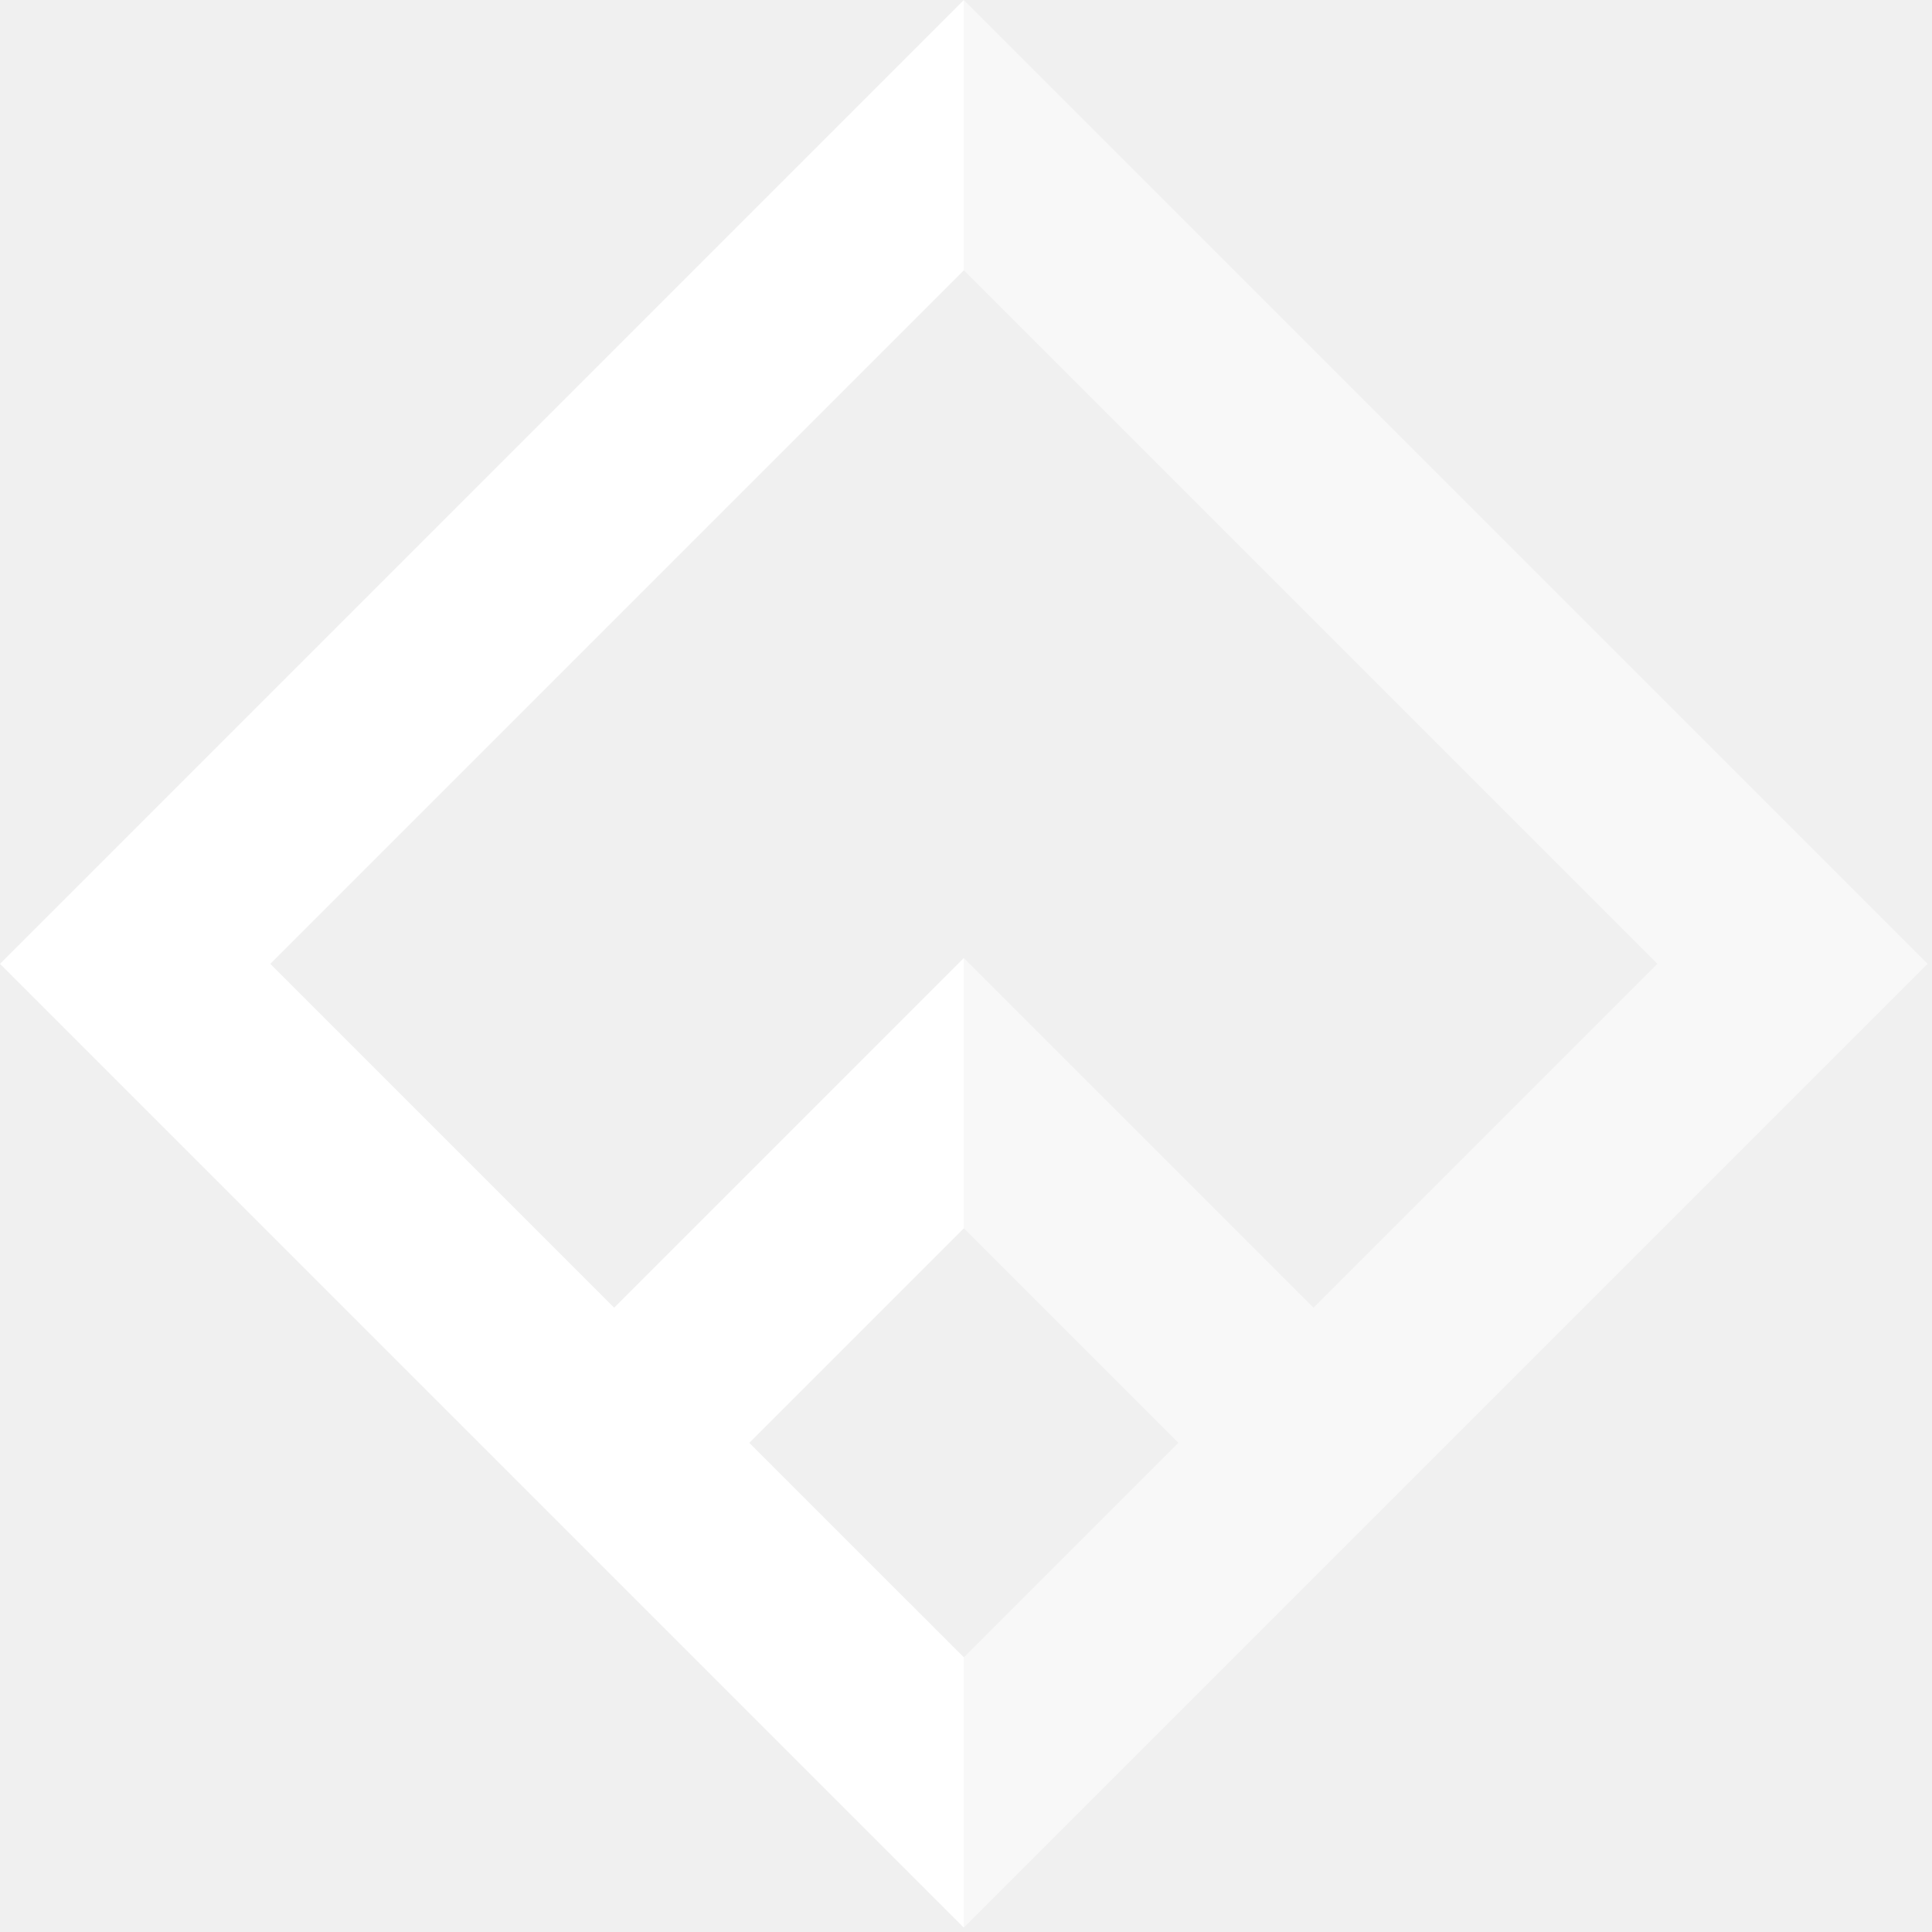
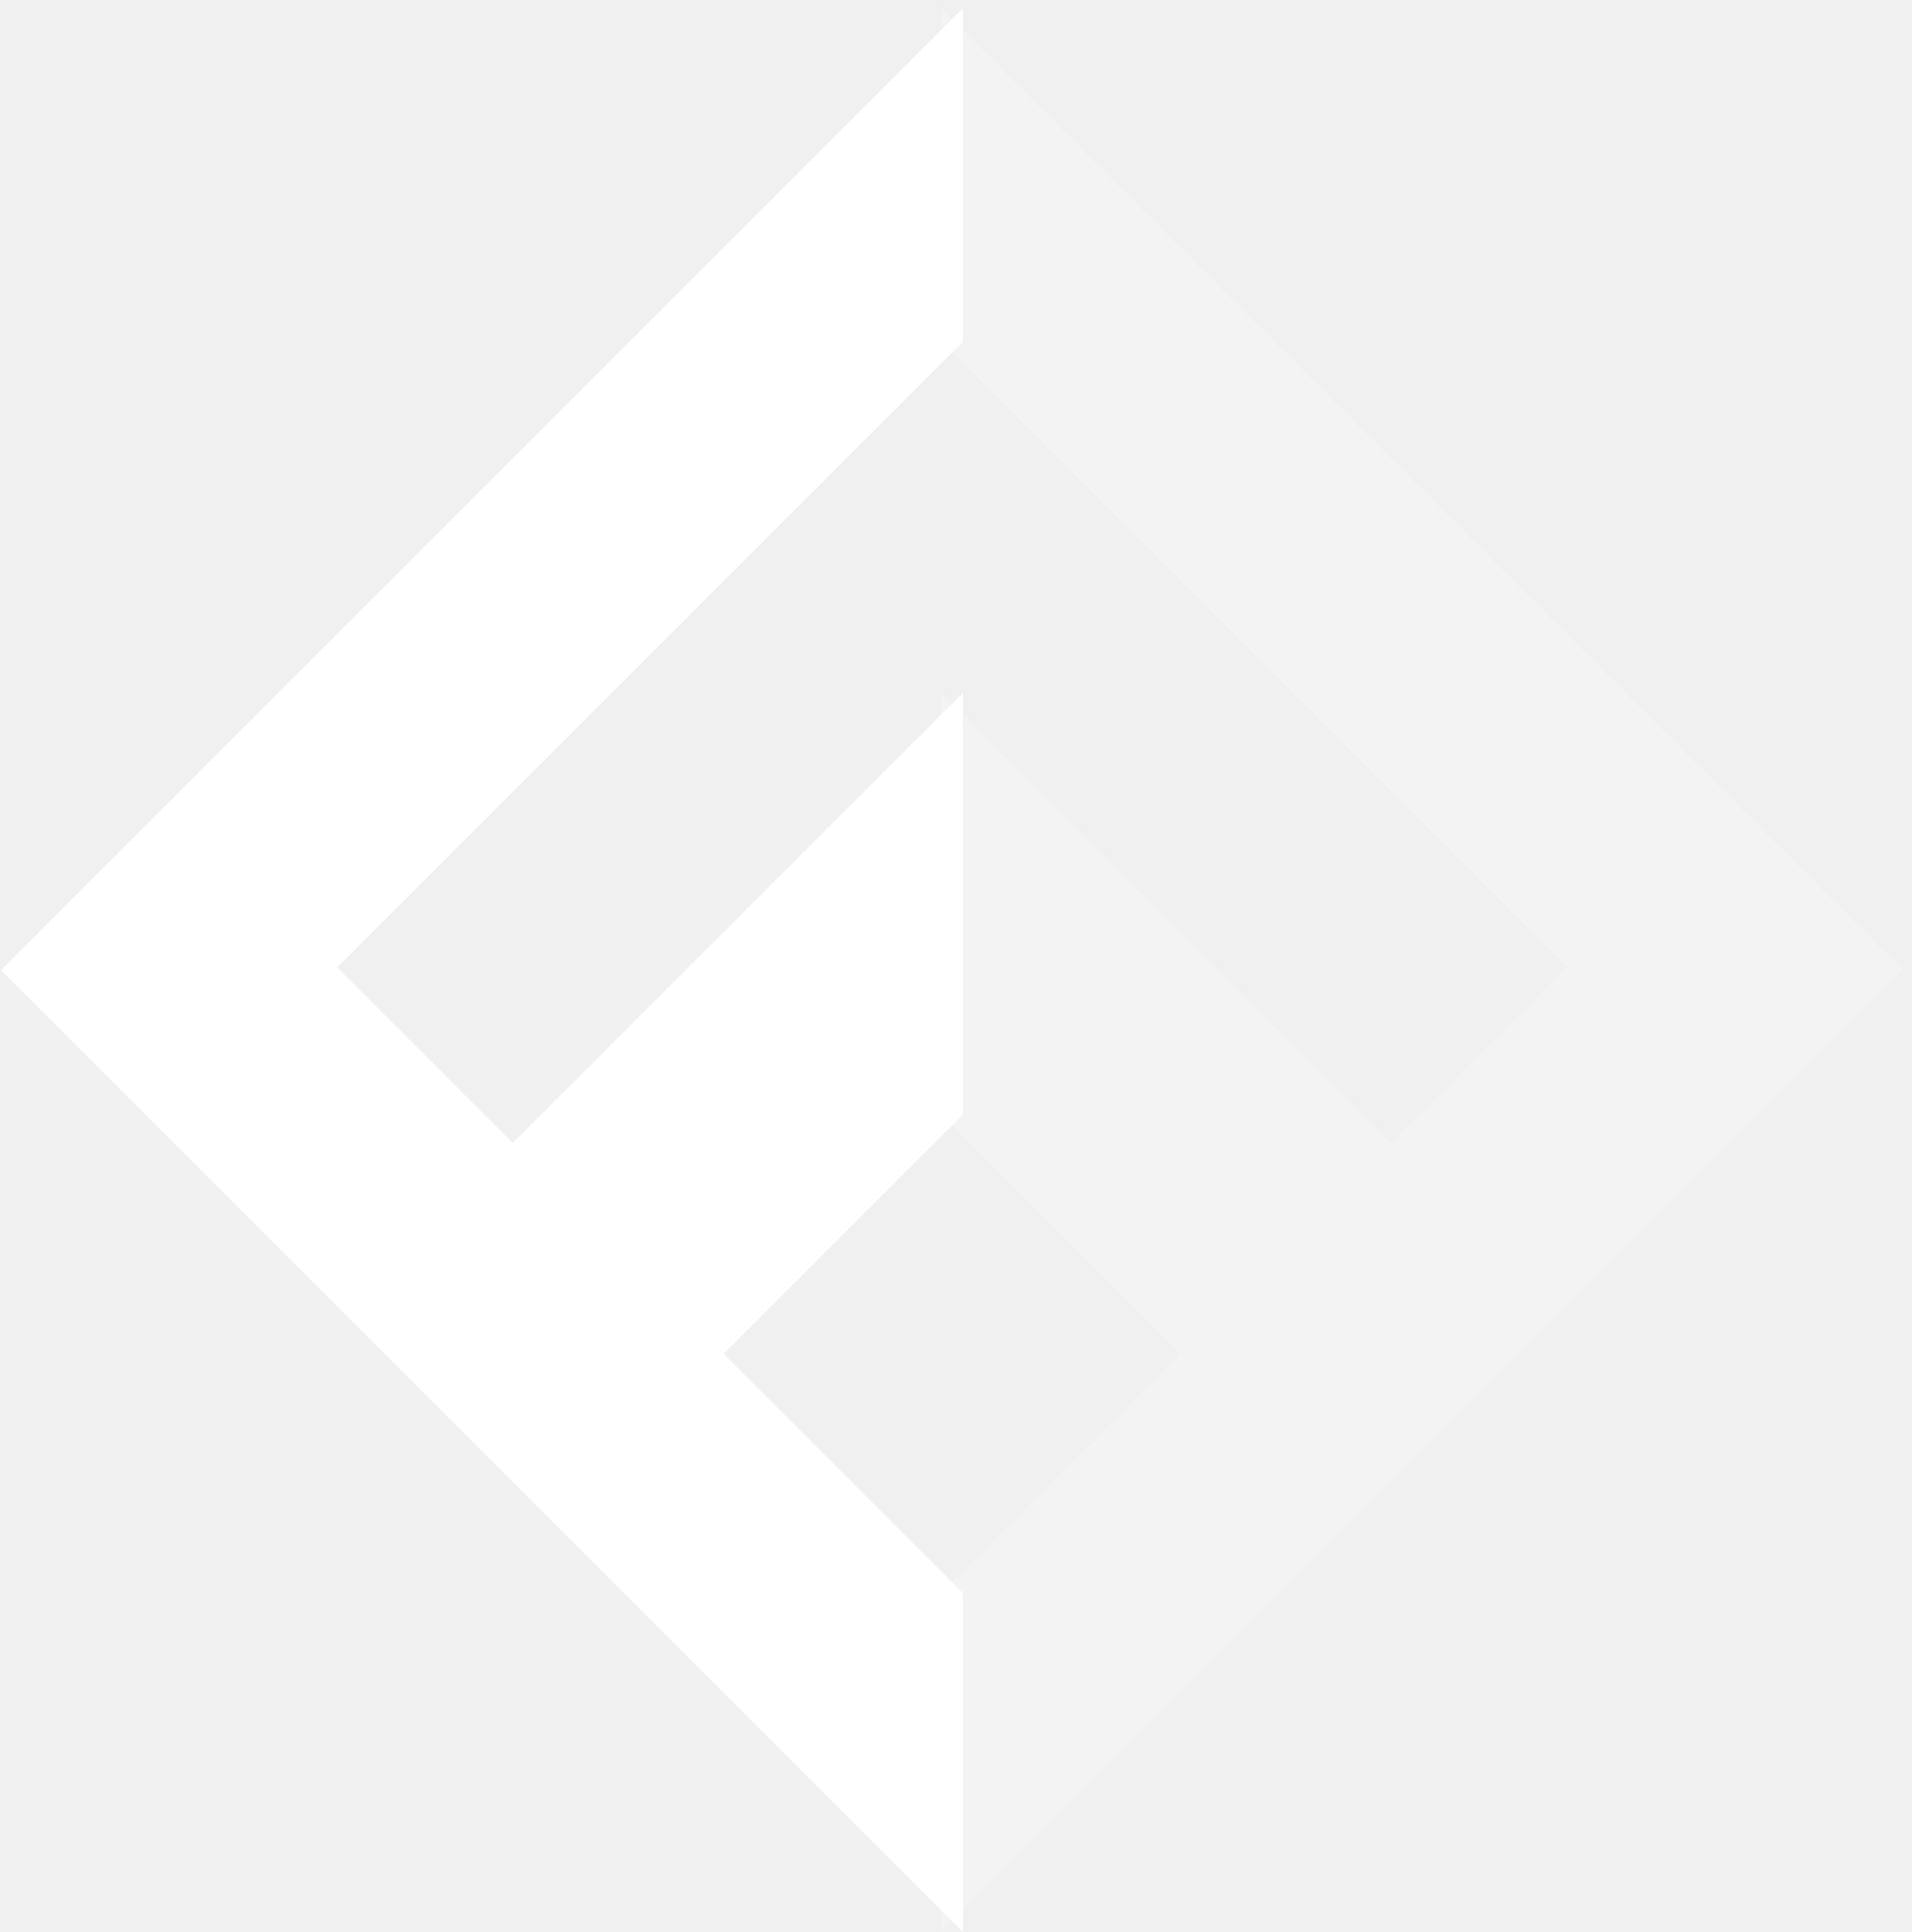
- <svg xmlns="http://www.w3.org/2000/svg" width="438" height="438" viewBox="0 0 438 438" fill="none">
-   <path d="M218.505 437.013V375.737L169.875 327.108L218.505 278.476V217.2L139.236 296.471L61.276 218.51L218.505 61.28V0.007L0 218.51L218.505 437.013Z" fill="white" />
-   <path opacity="0.5" d="M218.507 61.276L375.735 218.505L297.776 296.464L218.507 217.198V278.472L267.139 327.103L218.507 375.732V437.006L328.413 327.103L437.012 218.505L218.507 0V61.276Z" fill="white" />
+ <svg xmlns="http://www.w3.org/2000/svg" width="184px" height="186px" viewBox="0 0 184 186" version="1.1">
+   <defs />
+   <g id="Logo" stroke="none" stroke-width="1" fill="none" fill-rule="evenodd">
+     <g id="Logo-white" fill="#FFFFFF">
+       <g>
+         <path d="M92.696,153.355 L69.673,130.331 L92.696,107.308 L92.696,66.706 L49.372,110.03 L32.473,93.132 L92.696,32.908 L92.696,0.804 L0.106,93.394 L92.696,185.984 L92.696,153.355 Z" />
+       </g>
+       <g opacity="0.503" transform="translate(136.8, 93) scale(-1, 1) translate(-136.8, -93) translate(90.3, 0)">
+         <path d="M92.696,153.355 L69.673,130.331 L92.696,107.308 L92.696,66.706 L49.372,110.03 L32.473,93.132 L92.696,32.908 L92.696,0.804 L0.106,93.394 L92.696,185.984 L92.696,153.355 Z" opacity="0.387" />
+       </g>
+     </g>
+   </g>
</svg>
